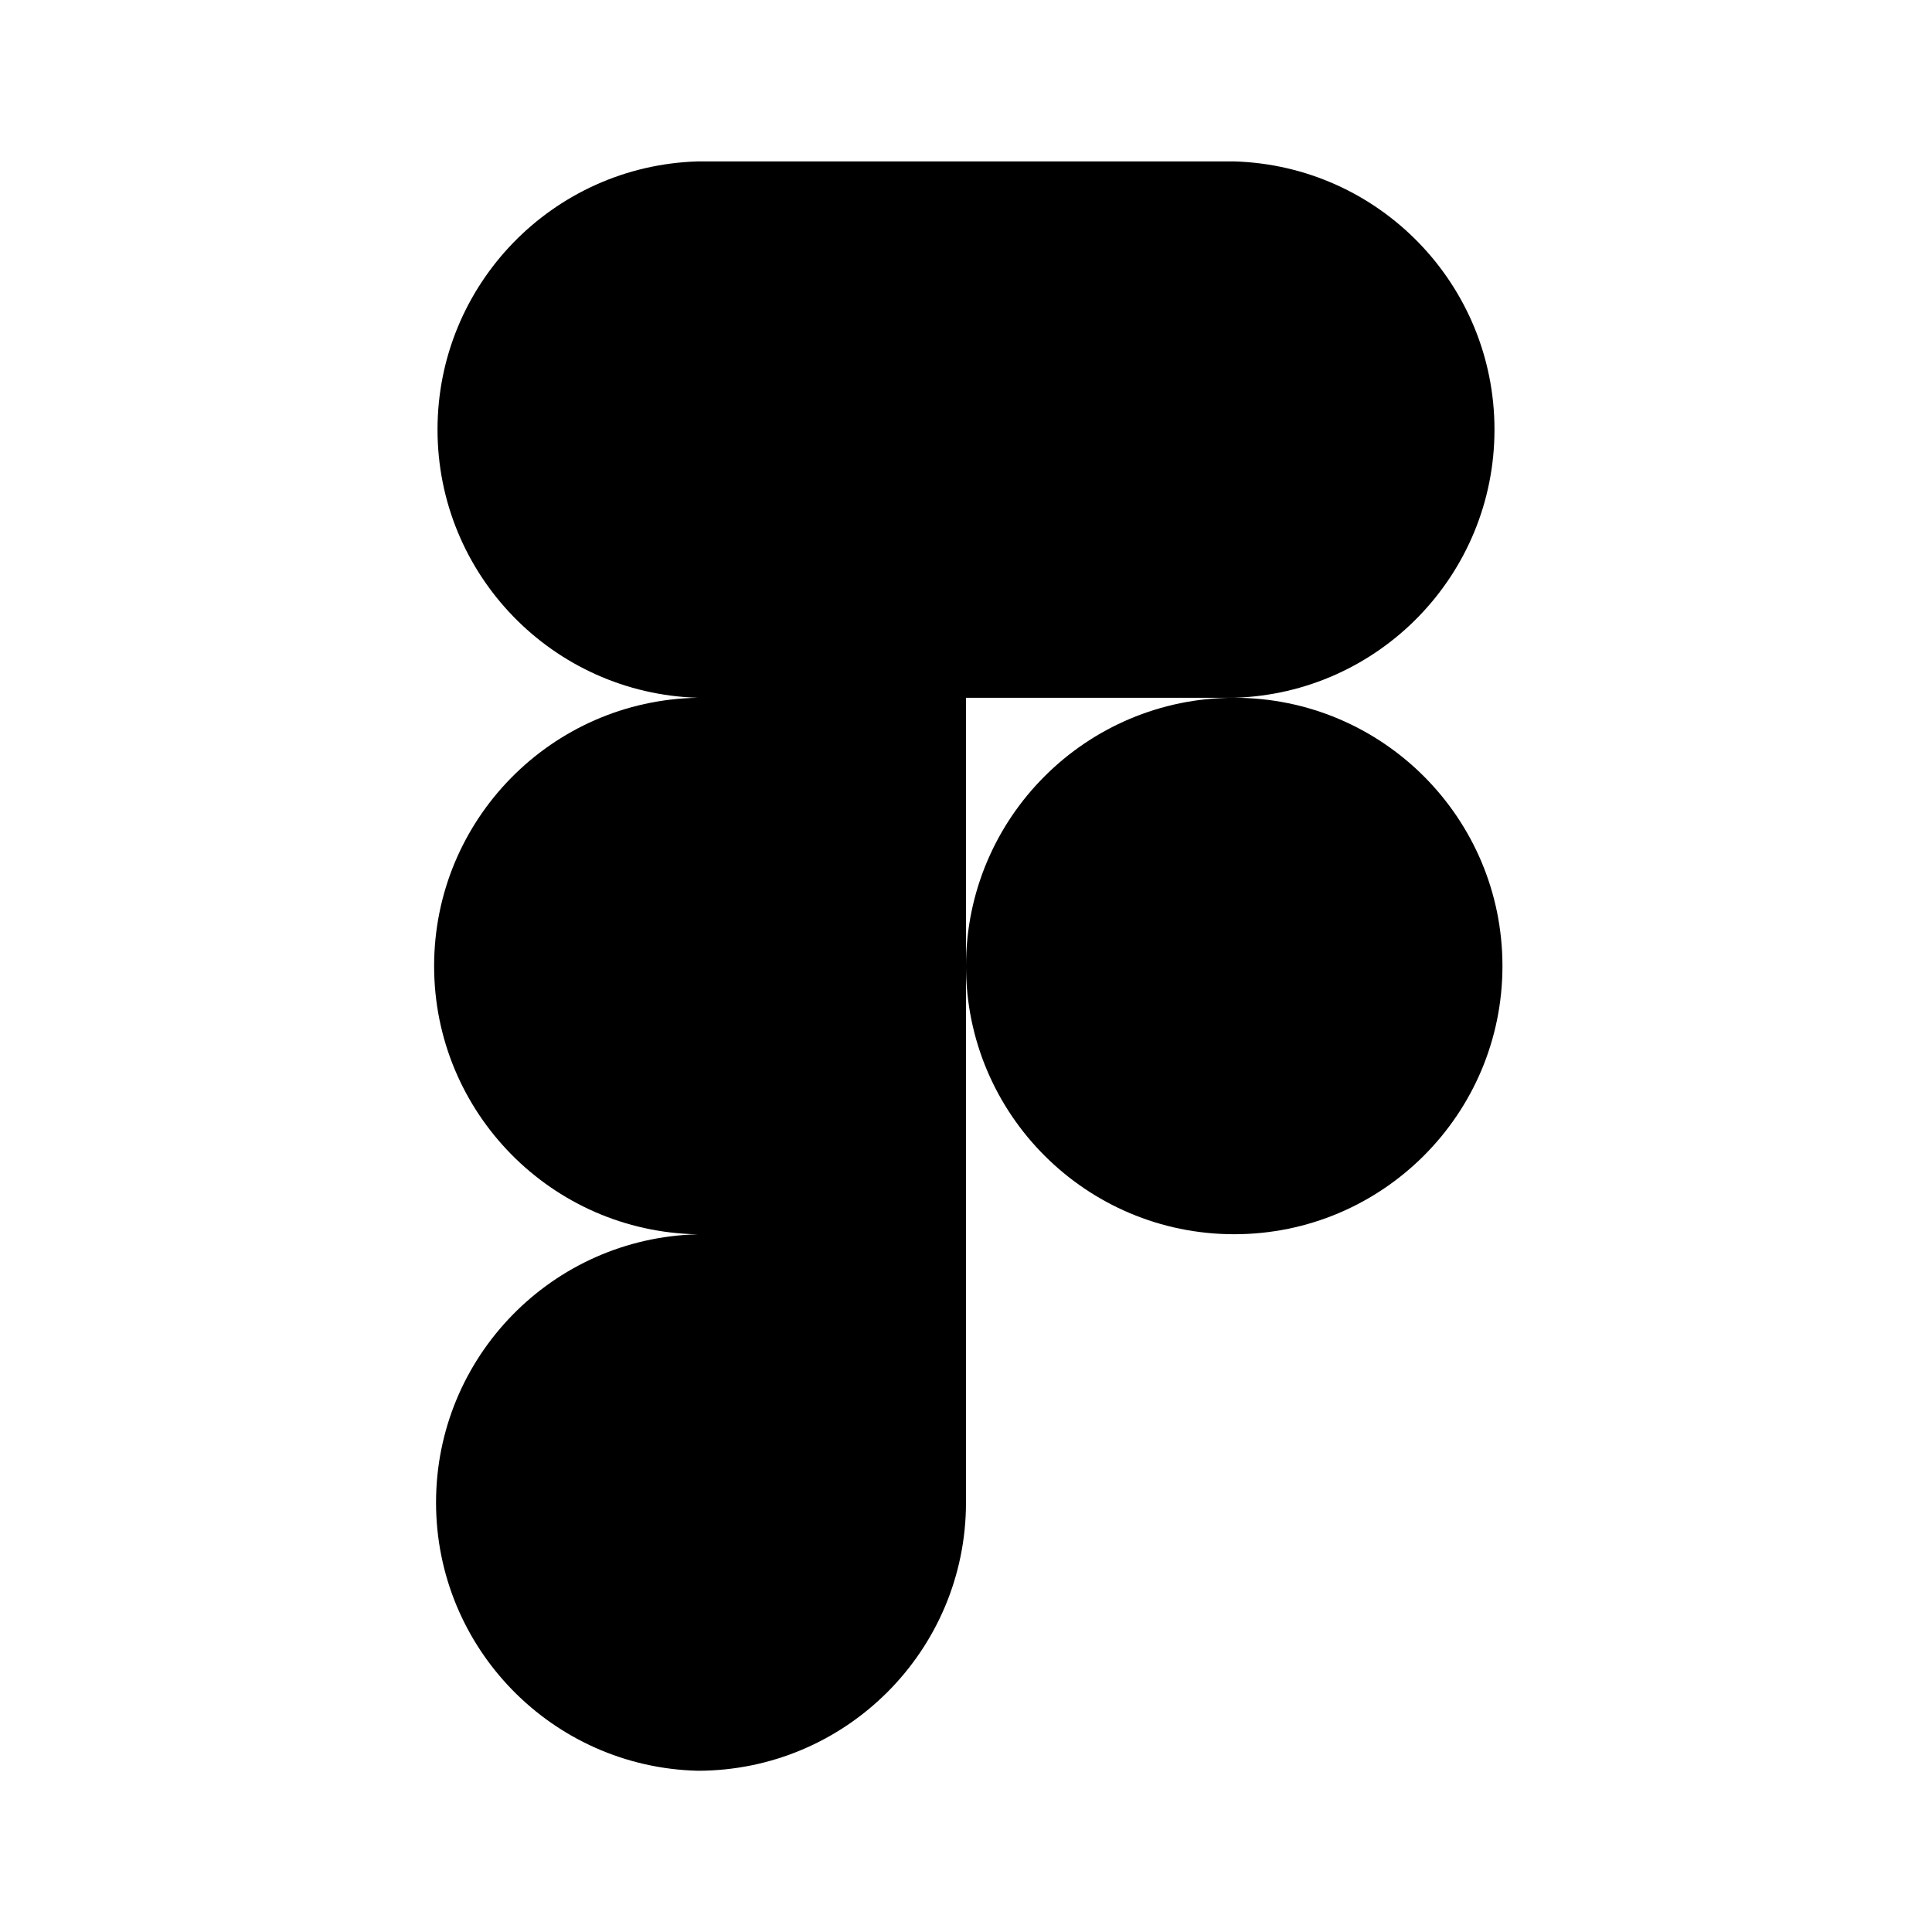
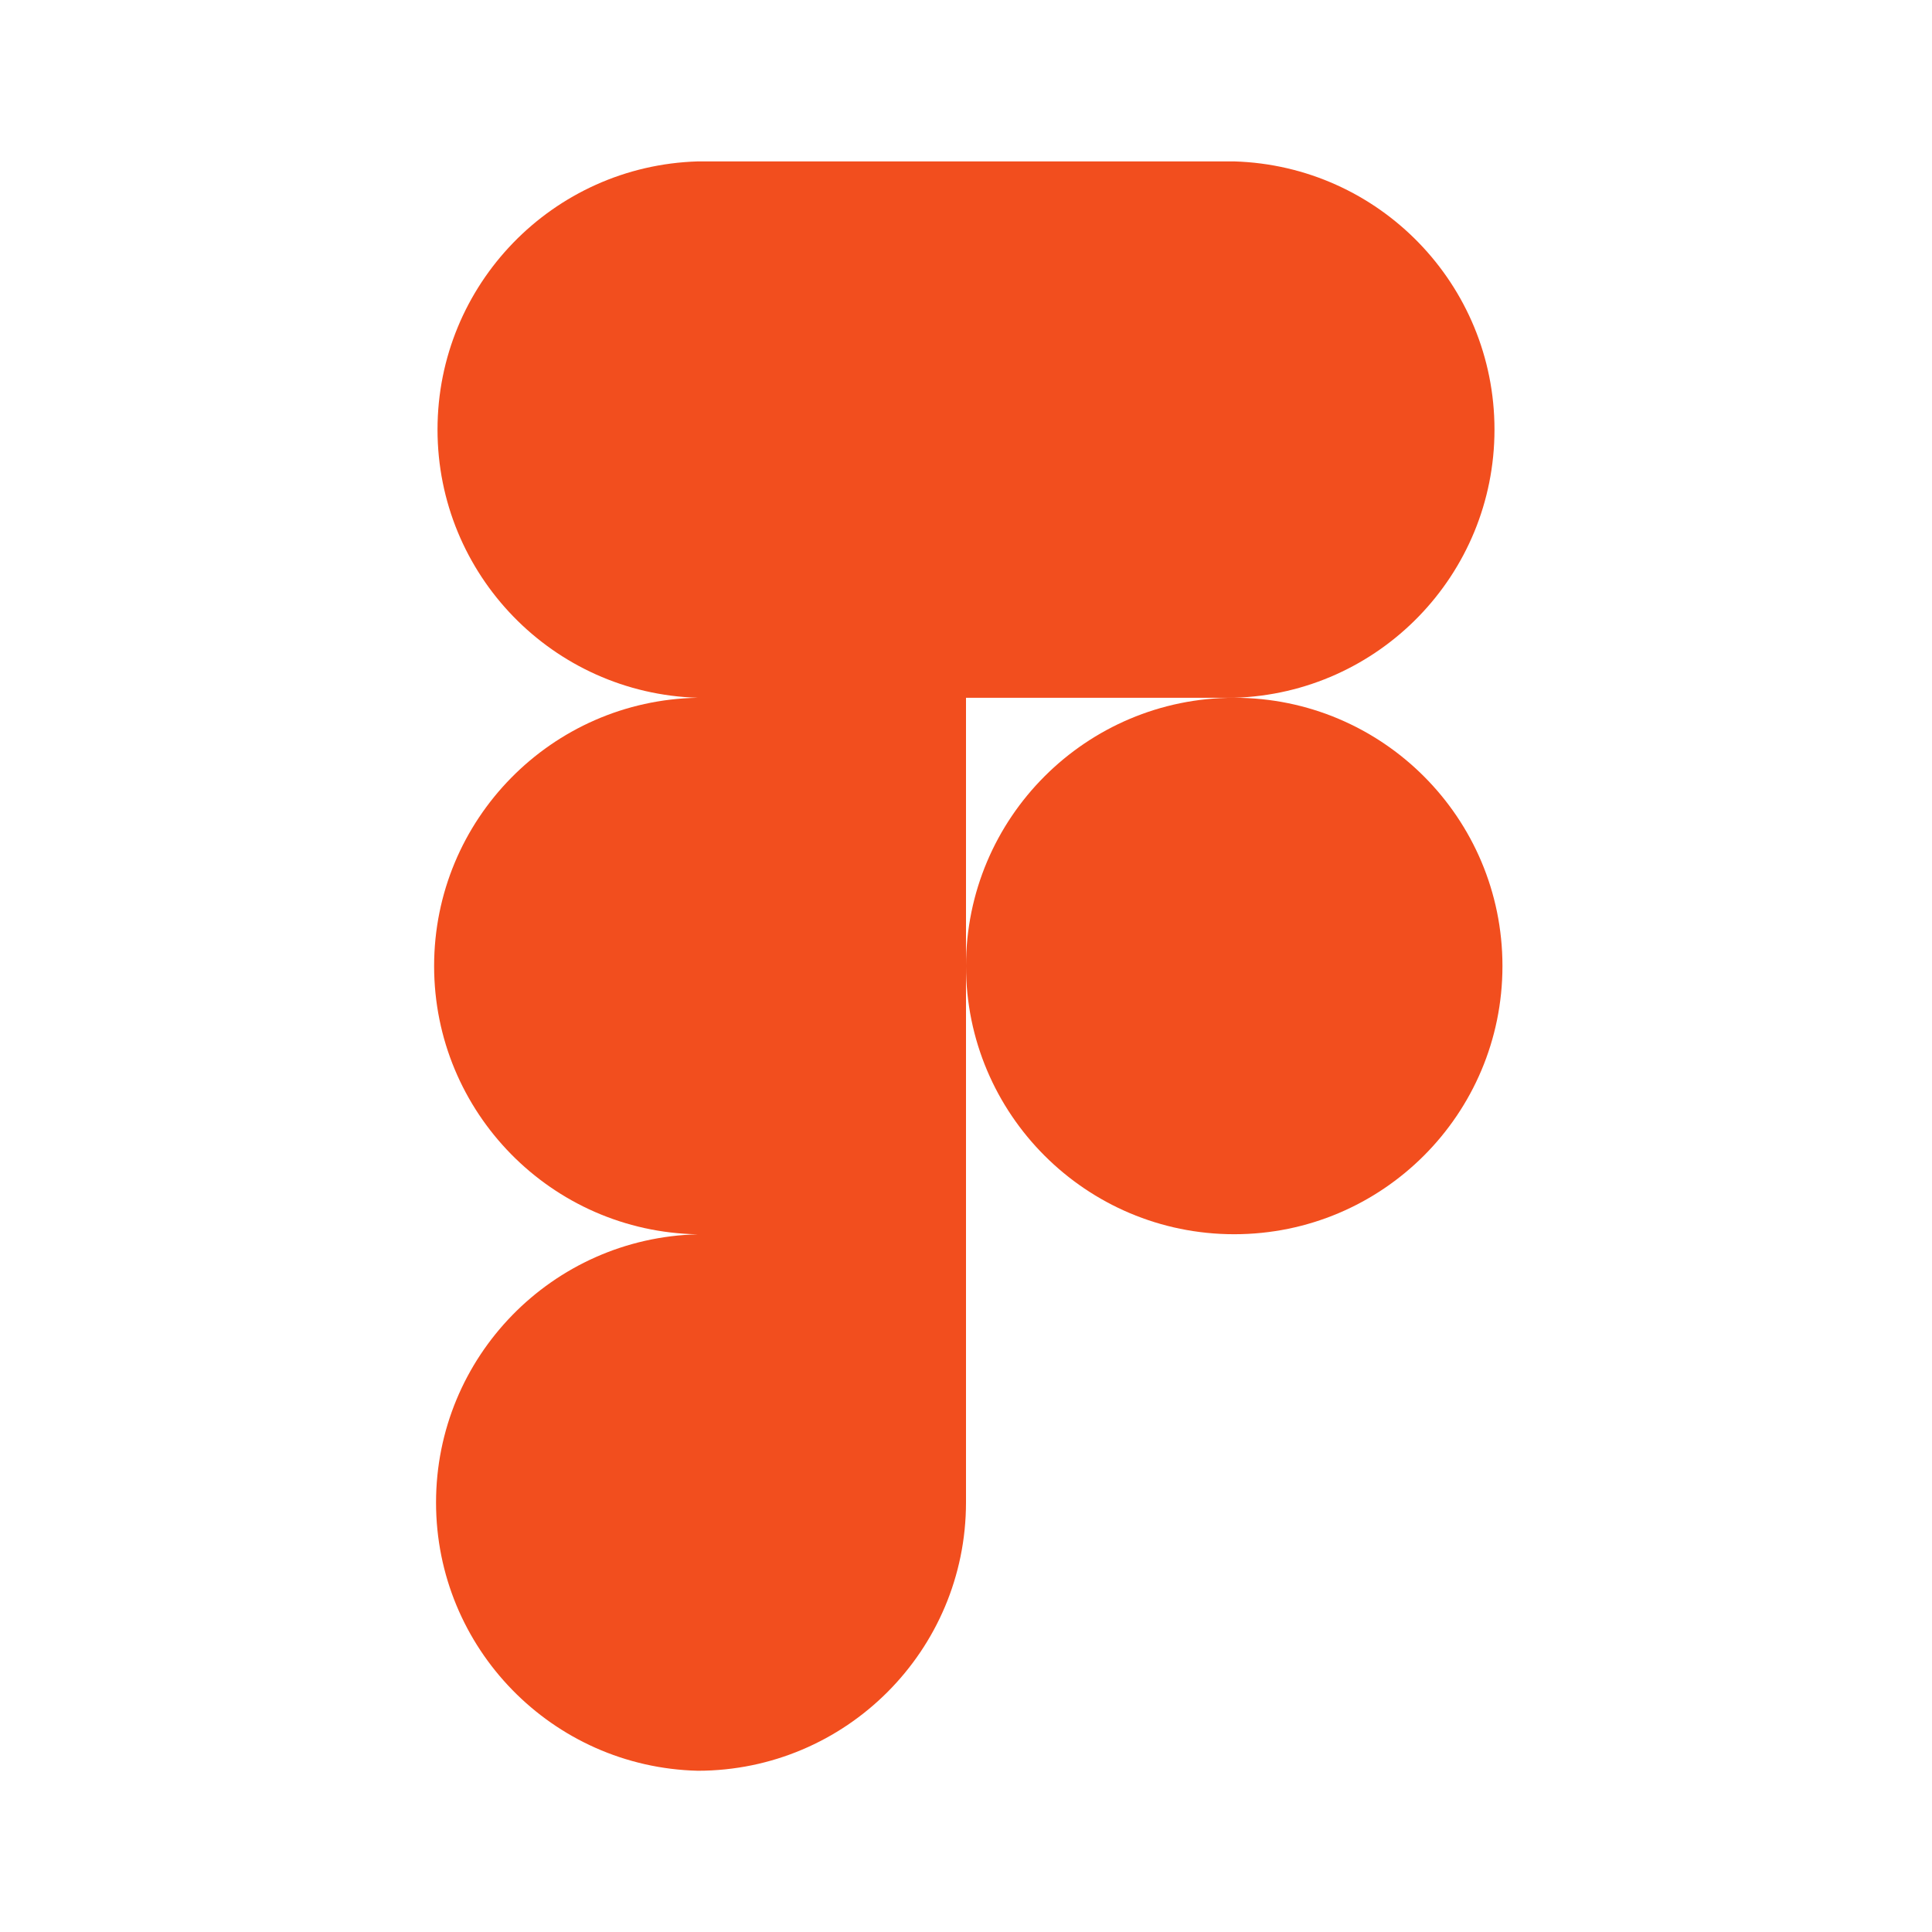
- <svg xmlns="http://www.w3.org/2000/svg" width="24" height="24" viewBox="0 0 24 24" style="fill: rgba(0, 0, 0, 1);transform: ;msFilter:;">
+ <svg xmlns="http://www.w3.org/2000/svg" width="24" height="24" viewBox="0 0 24 24" style="fill: #F24E1E;transform: ;msFilter:;">
  <path d="M15.332 8.668a3.333 3.333 0 0 0 0-6.663H8.668a3.333 3.333 0 0 0 0 6.663 3.333 3.333 0 0 0 0 6.665 3.333 3.333 0 0 0 0 6.664A3.334 3.334 0 0 0 12 18.664V8.668h3.332z" />
  <circle cx="15.332" cy="12" r="3.332" />
</svg>
